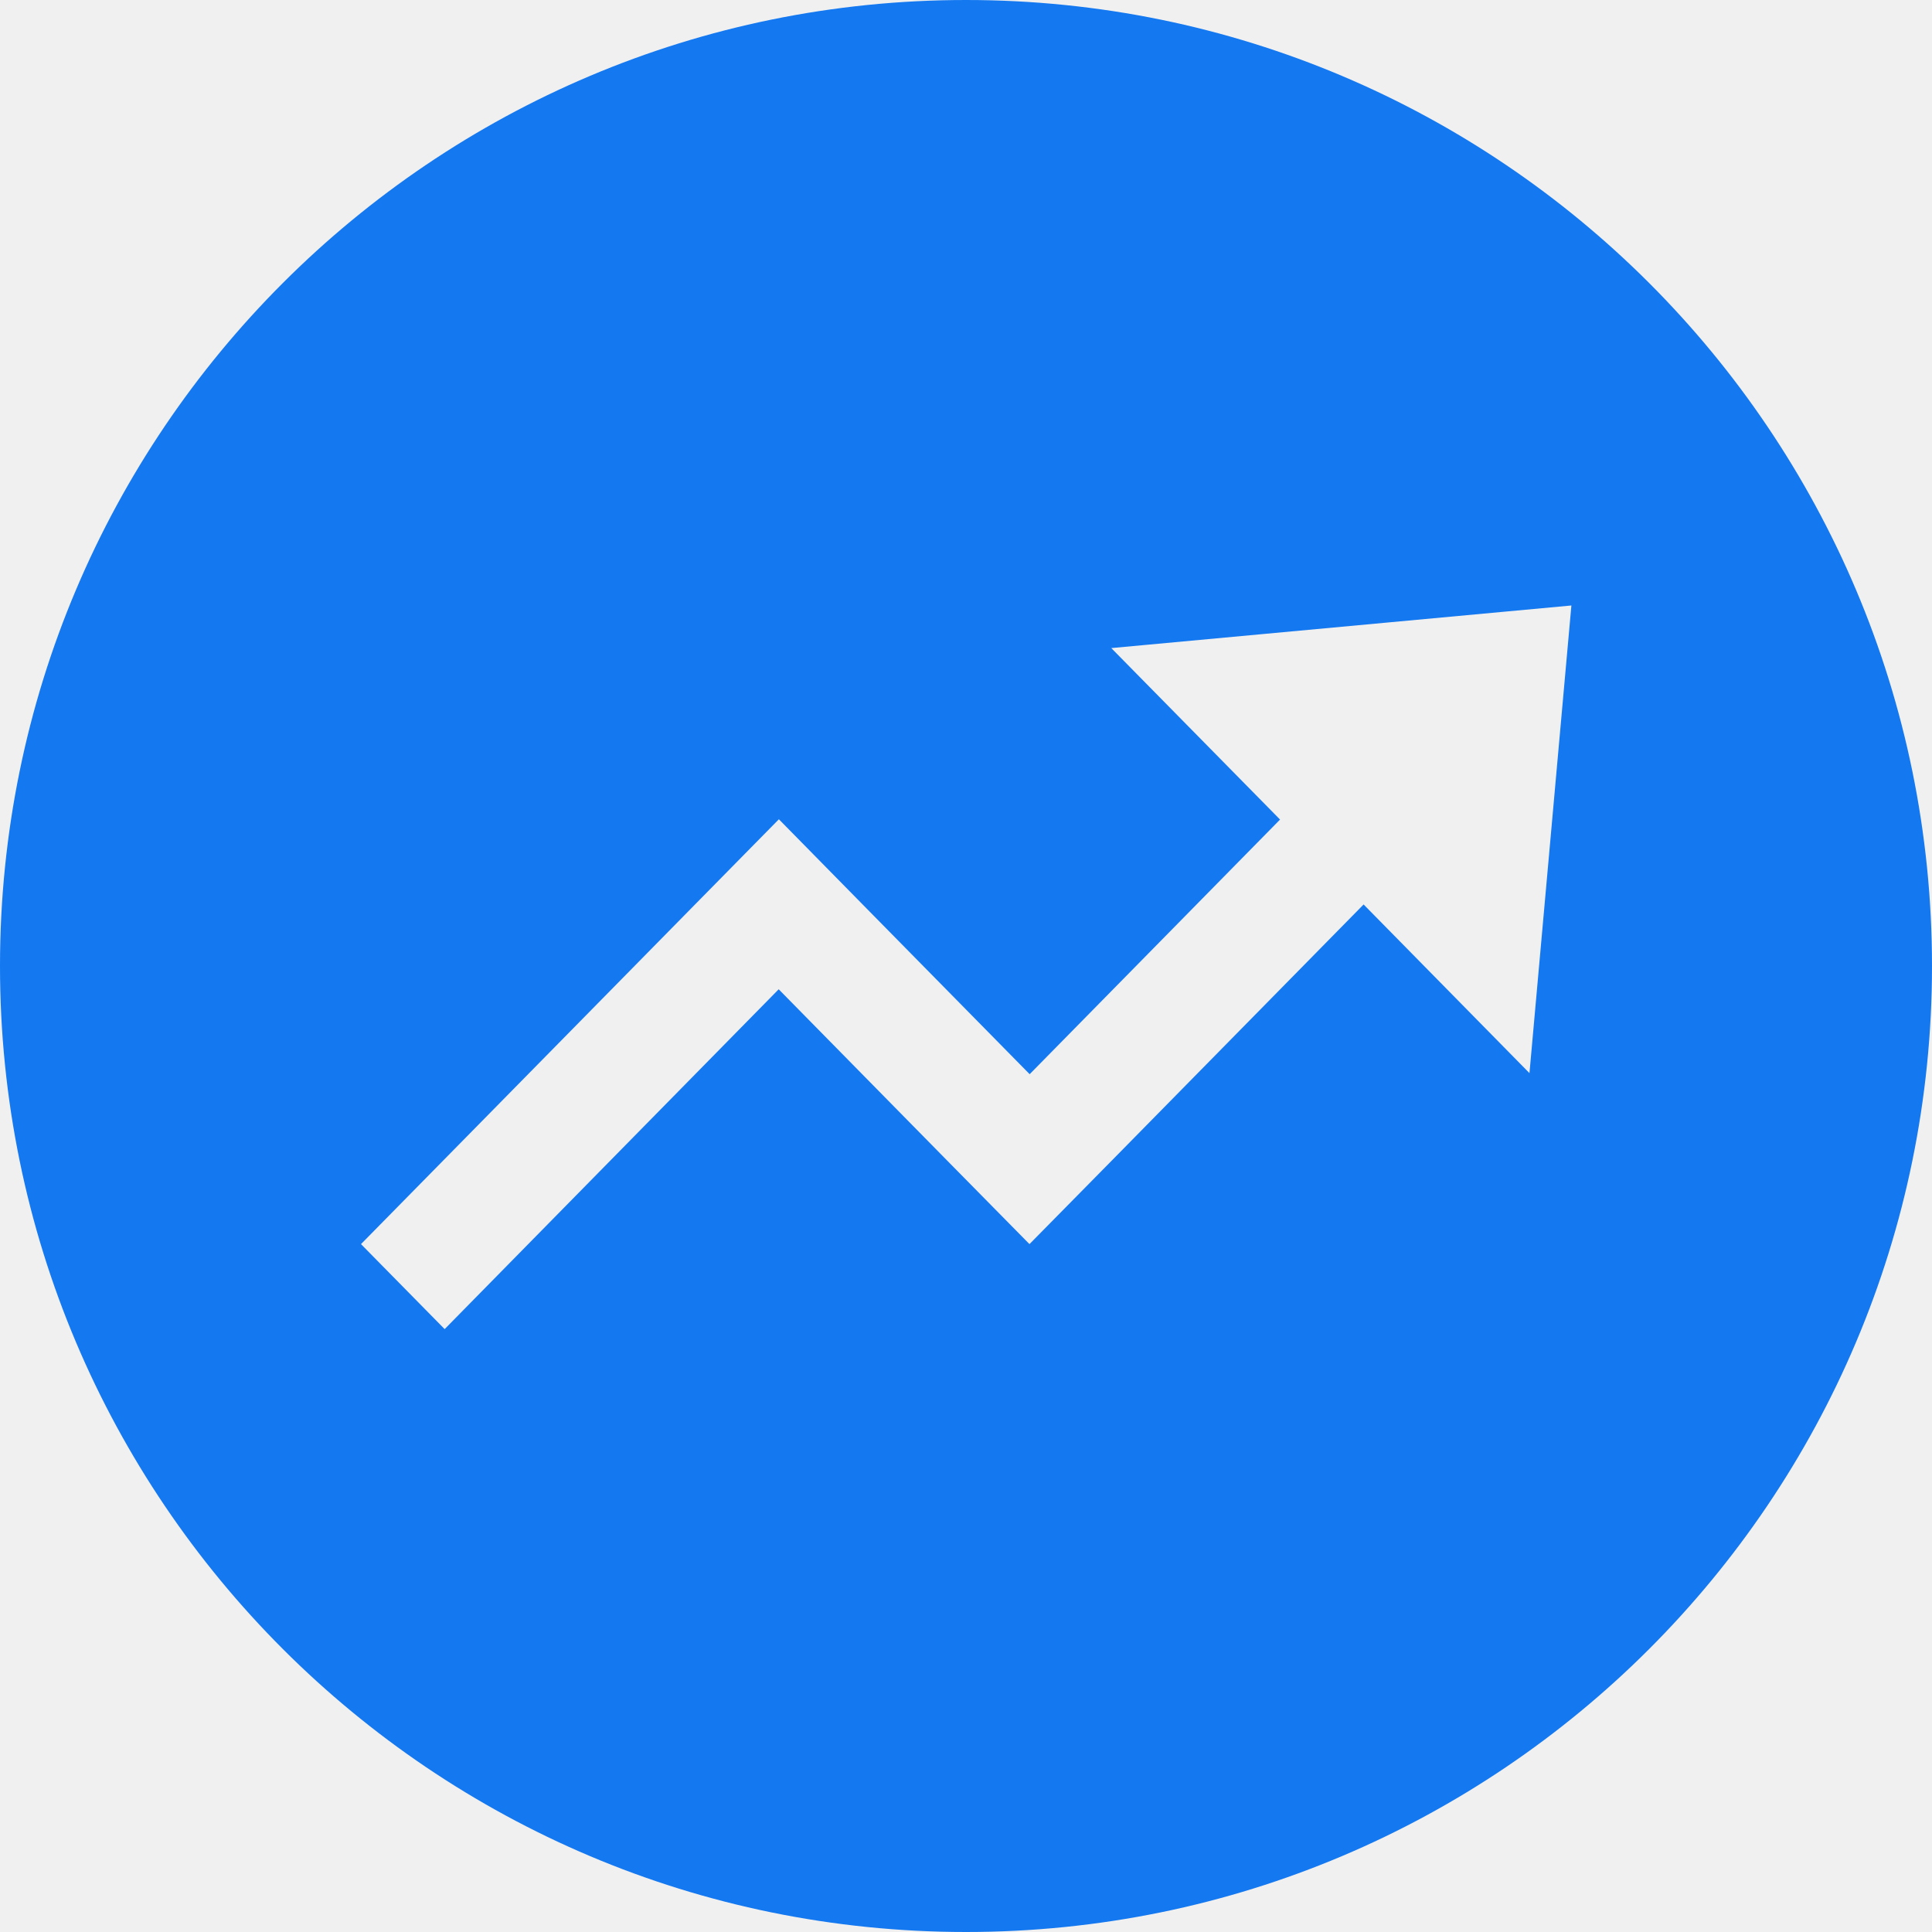
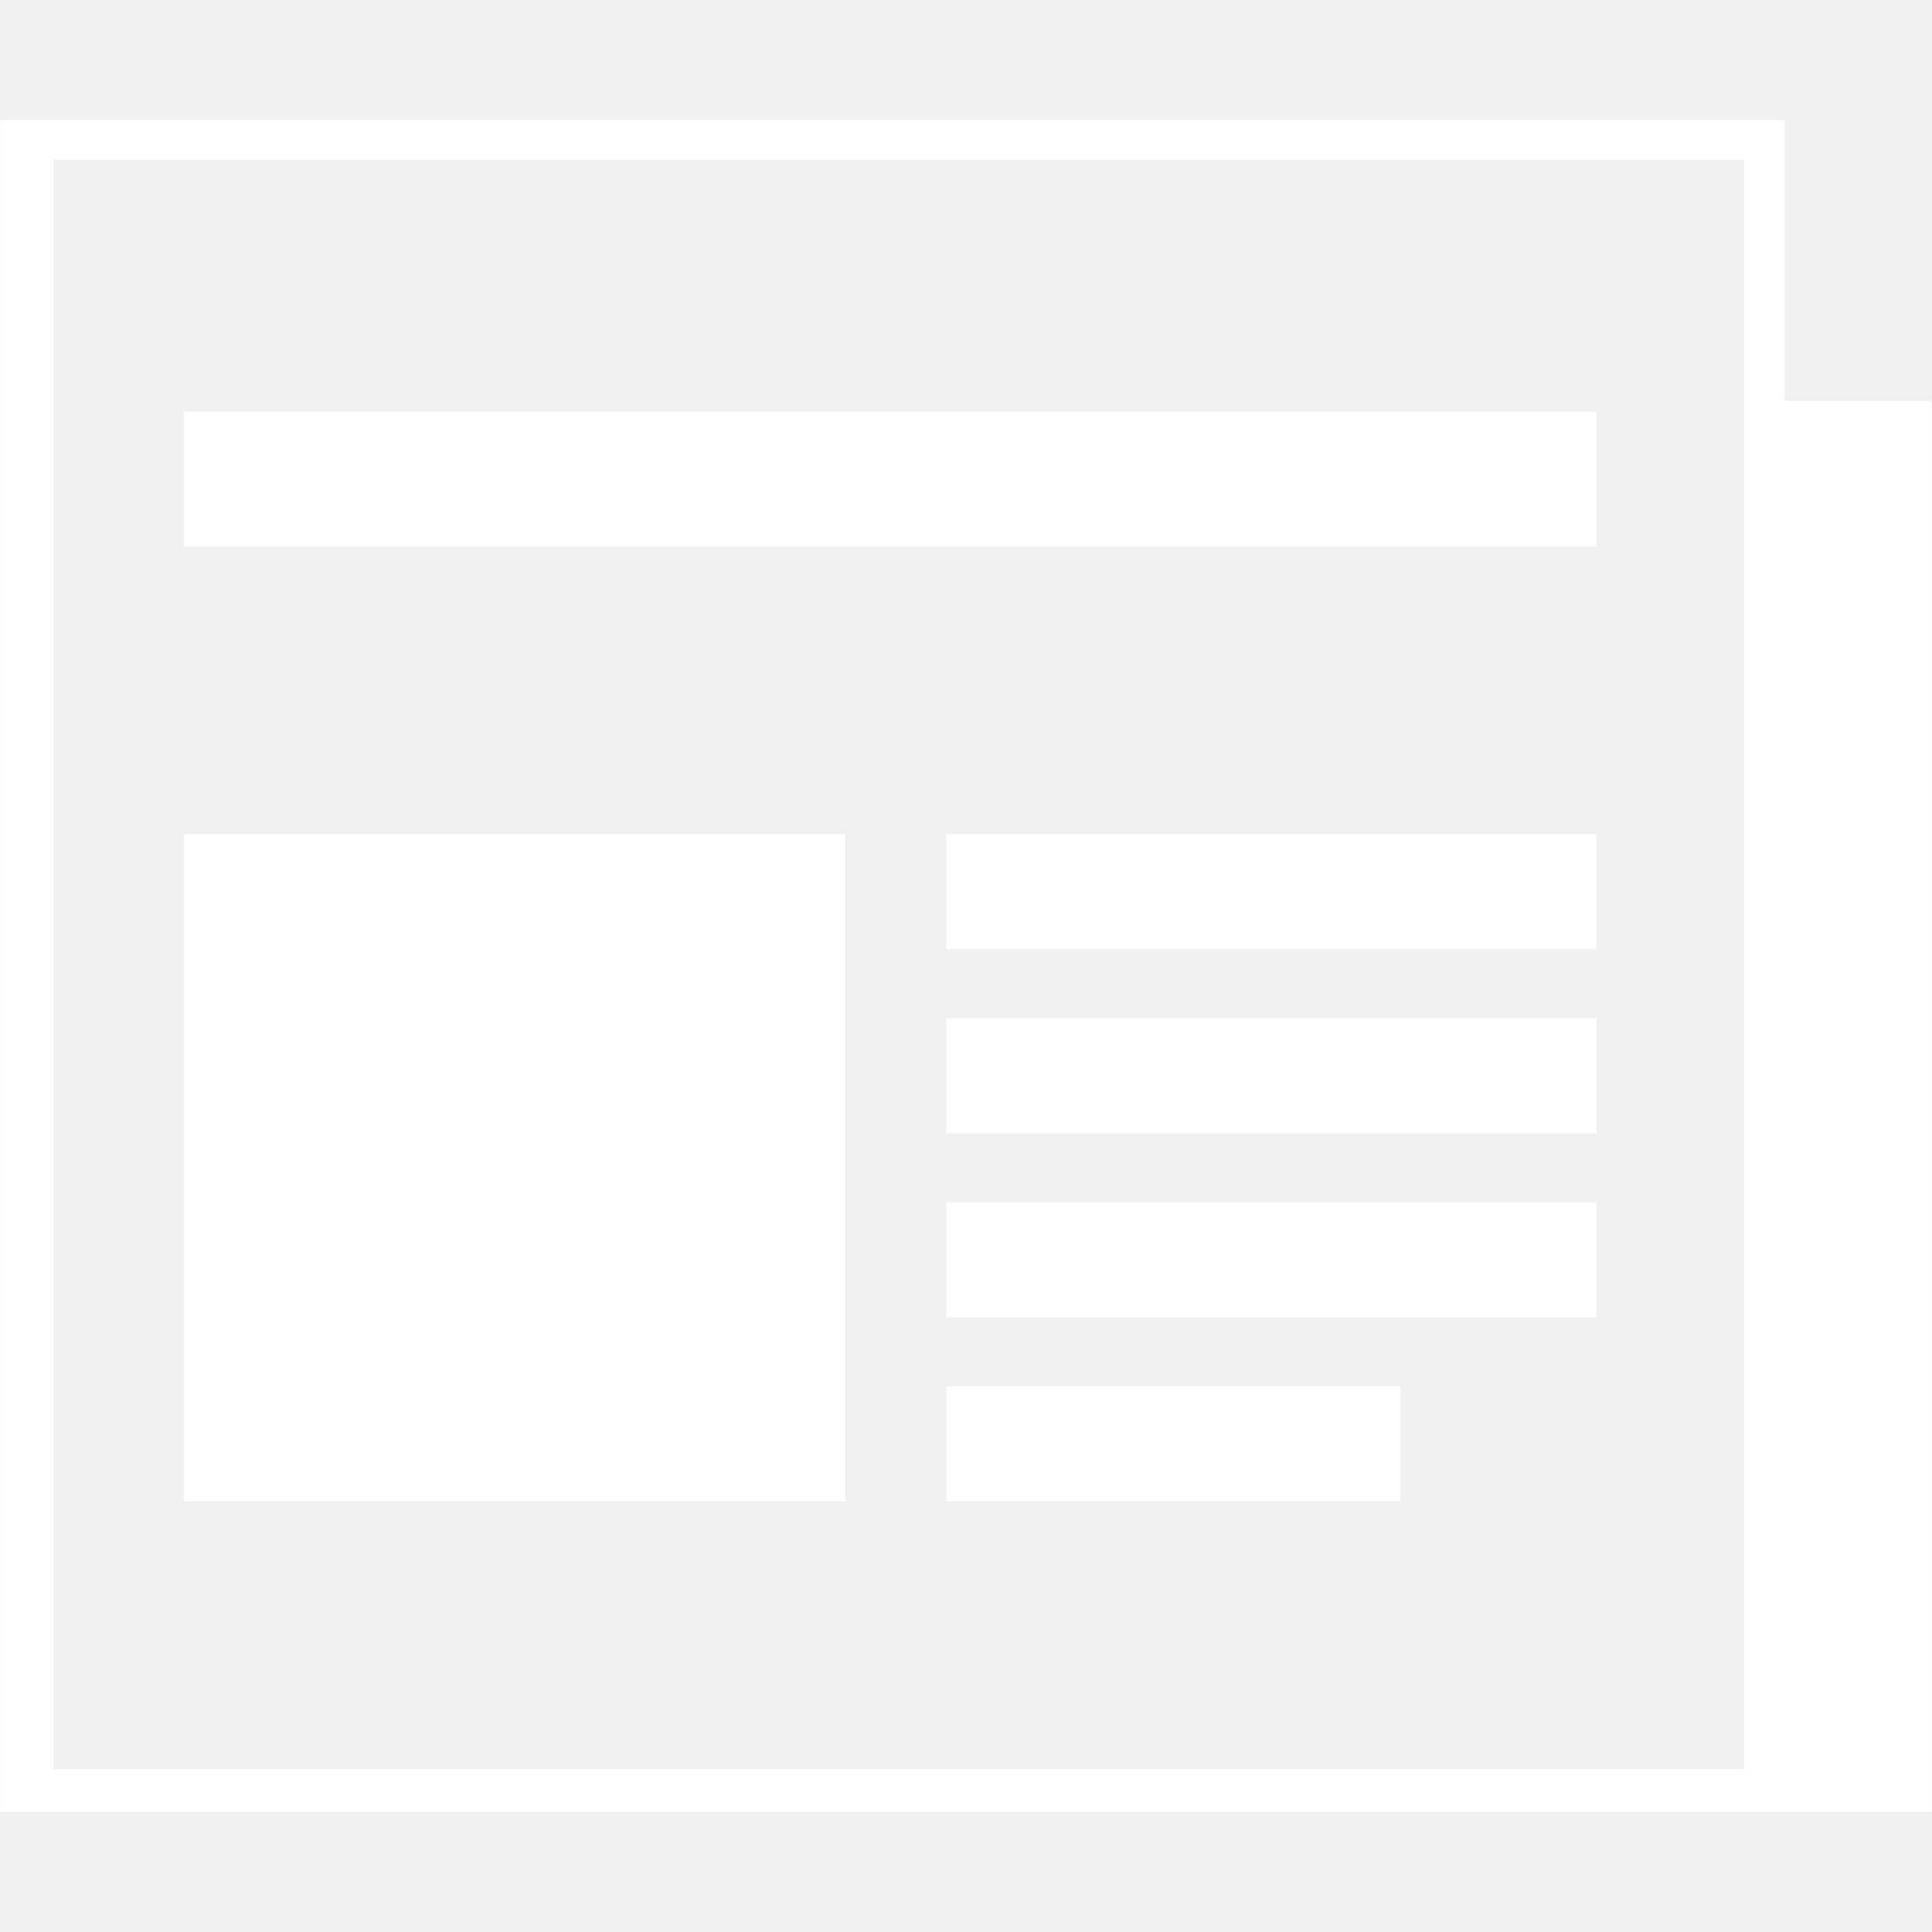
- <svg xmlns="http://www.w3.org/2000/svg" width="20px" height="20px" viewBox="996 1618 20 20" version="1.1">
-   <defs />
-   <path d="M1011.833,1629.109 L1010.116,1627.363 L1007.523,1630 L1006.657,1630.879 L1005.791,1630 L1004.061,1628.241 L1000.603,1631.759 L999.737,1630.879 L1003.197,1627.361 L1004.063,1626.481 L1004.928,1627.361 L1006.659,1629.12 L1009.251,1626.484 L1007.504,1624.709 L1012.267,1624.268 L1011.833,1629.109 Z M1006,1618 C1000.477,1618 996,1622.477 996,1628 C996,1633.524 1000.477,1638 1006,1638 C1011.523,1638 1016,1633.524 1016,1628 C1016,1622.477 1011.523,1618 1006,1618 L1006,1618 Z" id="Fill-7-Copy" stroke="none" fill="#1478F0" fill-rule="evenodd" />
+ <svg xmlns="http://www.w3.org/2000/svg" width="12" height="12" viewBox="0 0 12 12" version="1.1">
+   <defs>
+     <style type="text/css">
+ @font-face { font-family: ifont; src: url("//at.alicdn.com/t/font_1442373896_4754455.eot?#iefix") format("embedded-opentype"), url("//at.alicdn.com/t/font_1442373896_4754455.woff") format("woff"), url("//at.alicdn.com/t/font_1442373896_4754455.ttf") format("truetype"), url("//at.alicdn.com/t/font_1442373896_4754455.svg#ifont") format("svg"); }
+ 
+ </style>
+   </defs>
+   <g class="transform-group">
+     <g transform="scale(0.01171875, 0.01171875)">
+       <path d="M501.542 539.68l344.646 0 0 60.969-344.646 0 0-60.969ZM501.542 637.241l344.646 0 0 60.969-344.646 0 0-60.969ZM501.542 442.118l344.646 0 0 60.969-344.646 0 0-60.969ZM501.542 734.802l240.704 0 0 60.969-240.704 0 0-60.969ZM97.423 218.124l748.765 0 0 71.68-748.765 0 0-71.68ZM1023.981 855.295 1023.981 214.399c-0.209-0.622-0.416-1.247-0.73-1.977l-77.328 0L945.923 63.57 0.025 63.57l0 896.859 65.266 0 958.691 0L1023.981 855.295zM924.437 937.746 28.337 937.746 28.337 84.707l896.099 0L924.436 937.746zM97.423 442.118l350.574 0 0 353.654-350.574 0 0-353.654Z" fill="#fff" />
+     </g>
+   </g>
</svg>
